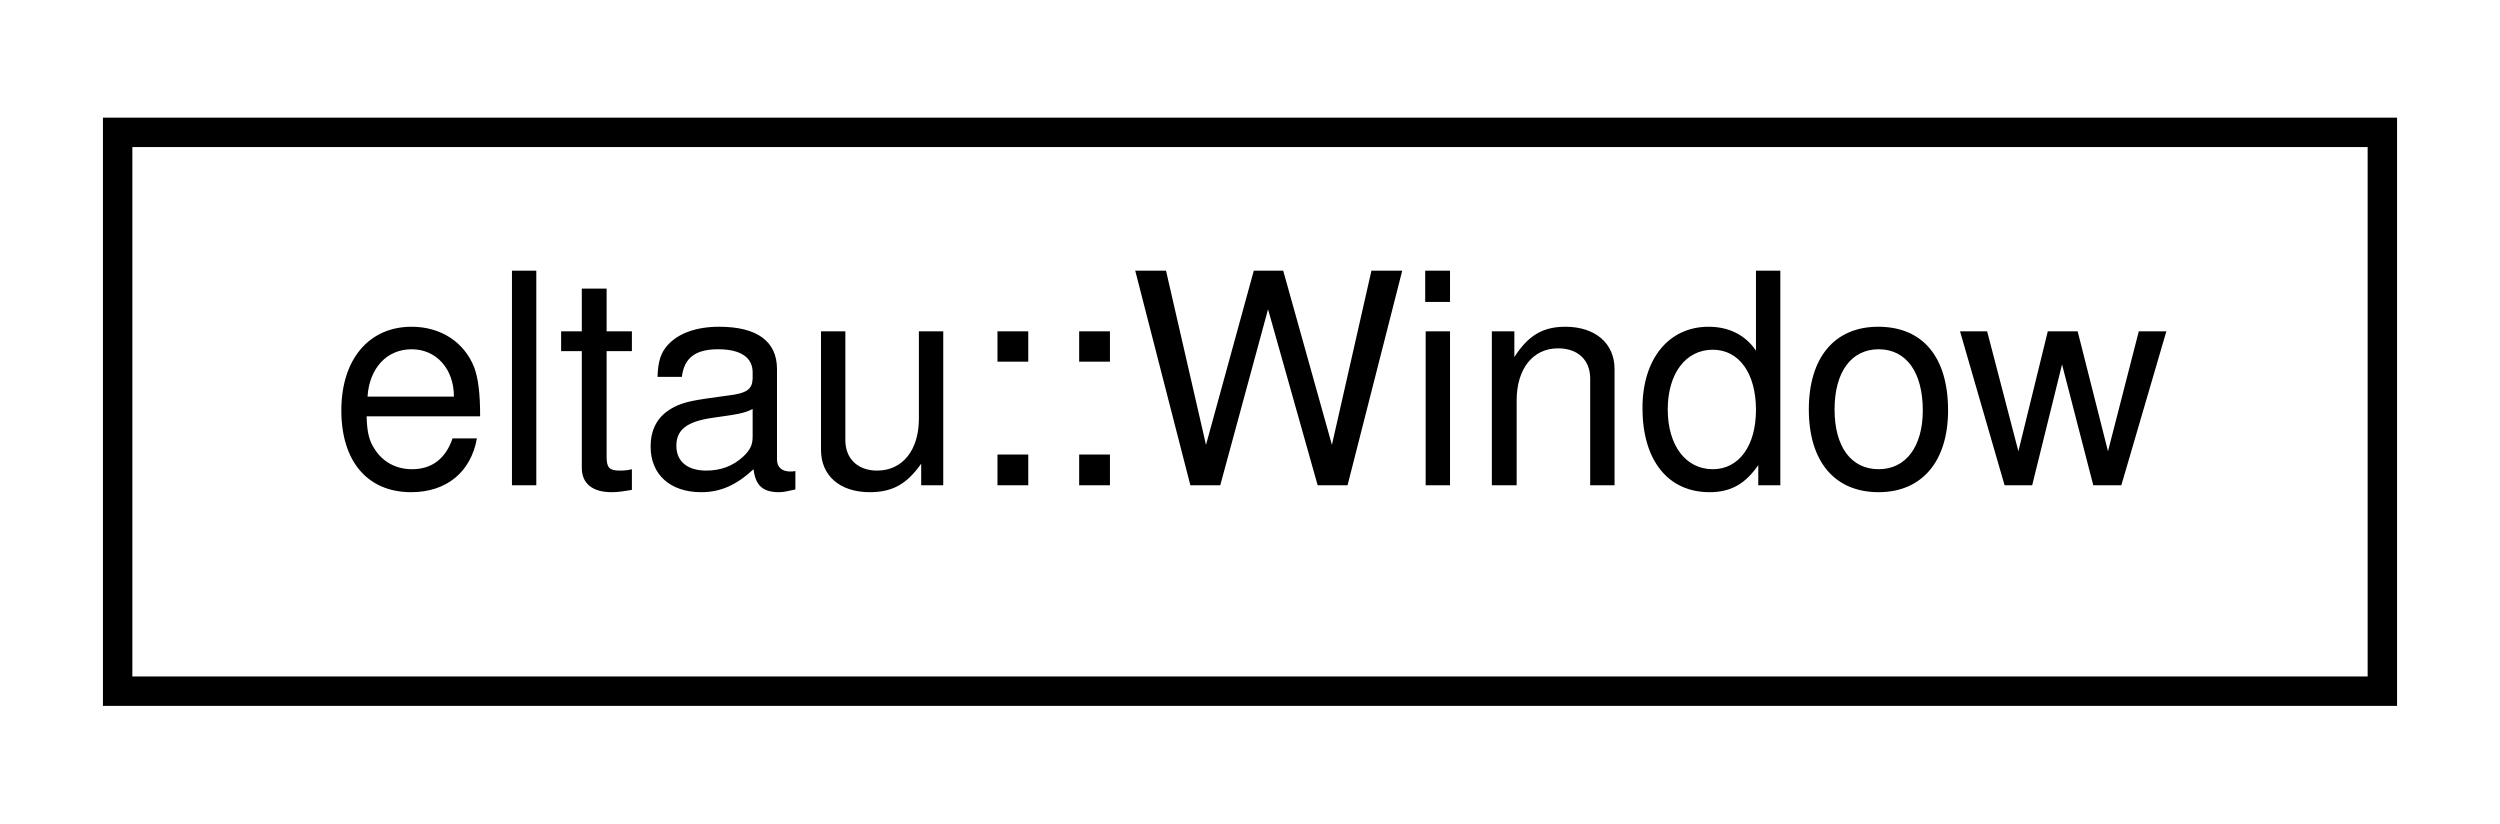
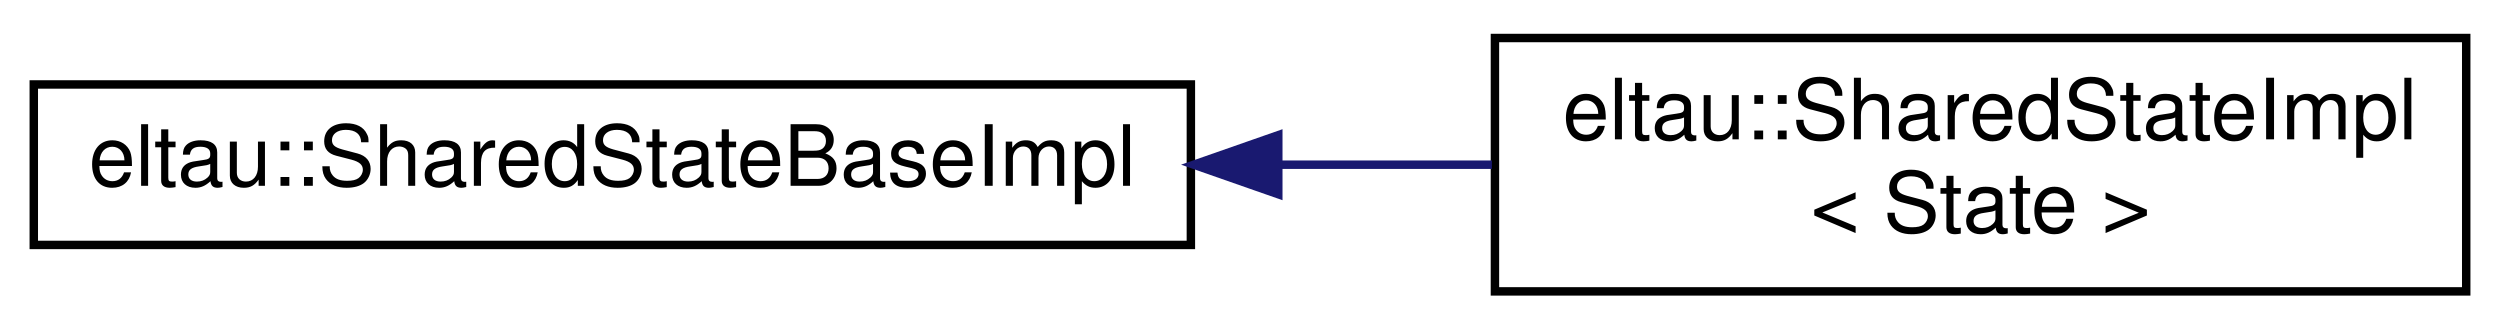
- <svg xmlns="http://www.w3.org/2000/svg" xmlns:xlink="http://www.w3.org/1999/xlink" width="85pt" height="28pt" viewBox="0.00 0.00 85.00 28.00">
-   <g id="graph0" class="graph" transform="scale(1 1) rotate(0) translate(4 24)">
+ <svg xmlns="http://www.w3.org/2000/svg" xmlns:xlink="http://www.w3.org/1999/xlink" width="296pt" height="39pt" viewBox="0.00 0.00 296.00 39.00">
+   <g id="graph0" class="graph" transform="scale(1 1) rotate(0) translate(4 35)">
    <g id="node1" class="node">
      <g id="a_node1">
-         <a xlink:href="classeltau_1_1Window.html" target="_top" xlink:title="Rectangular area on the screen.">
-           <polygon fill="none" stroke="black" points="0,-0.5 0,-19.5 77,-19.5 77,-0.5 0,-0.5" />
-           <text text-anchor="middle" x="38.5" y="-7.5" font-family="Helvetica,sans-Serif" font-size="10.00">eltau::Window</text>
+         <a xlink:href="structeltau_1_1SharedStateBaseImpl.html" target="_top" xlink:title=" ">
+           <polygon fill="none" stroke="black" points="0,-6 0,-25 137,-25 137,-6 0,-6" />
+           <text text-anchor="middle" x="68.5" y="-13" font-family="Helvetica,sans-Serif" font-size="10.00">eltau::SharedStateBaseImpl</text>
        </a>
      </g>
    </g>
+     <g id="node2" class="node">
+       <g id="a_node2">
+         <a xlink:href="structeltau_1_1SharedStateImpl.html" target="_top" xlink:title=" ">
+           <polygon fill="none" stroke="black" points="173,-0.5 173,-30.5 288,-30.5 288,-0.5 173,-0.5" />
+           <text text-anchor="start" x="181" y="-18.5" font-family="Helvetica,sans-Serif" font-size="10.00">eltau::SharedStateImpl</text>
+           <text text-anchor="middle" x="230.5" y="-7.5" font-family="Helvetica,sans-Serif" font-size="10.00">&lt; State &gt;</text>
+         </a>
+       </g>
+     </g>
+     <g id="edge1" class="edge">
+       <path fill="none" stroke="midnightblue" d="M147.61,-15.5C156.05,-15.5 164.52,-15.5 172.64,-15.5" />
+       <polygon fill="midnightblue" stroke="midnightblue" points="147.35,-12 137.35,-15.5 147.35,-19 147.35,-12" />
+     </g>
  </g>
</svg>
